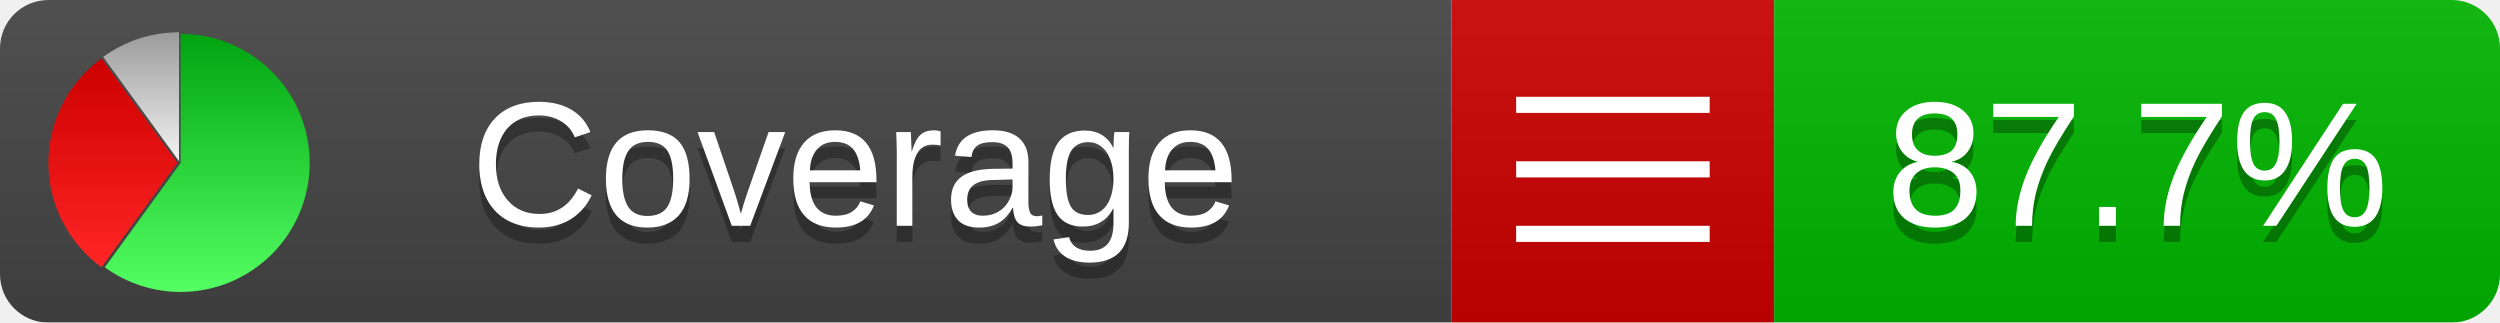
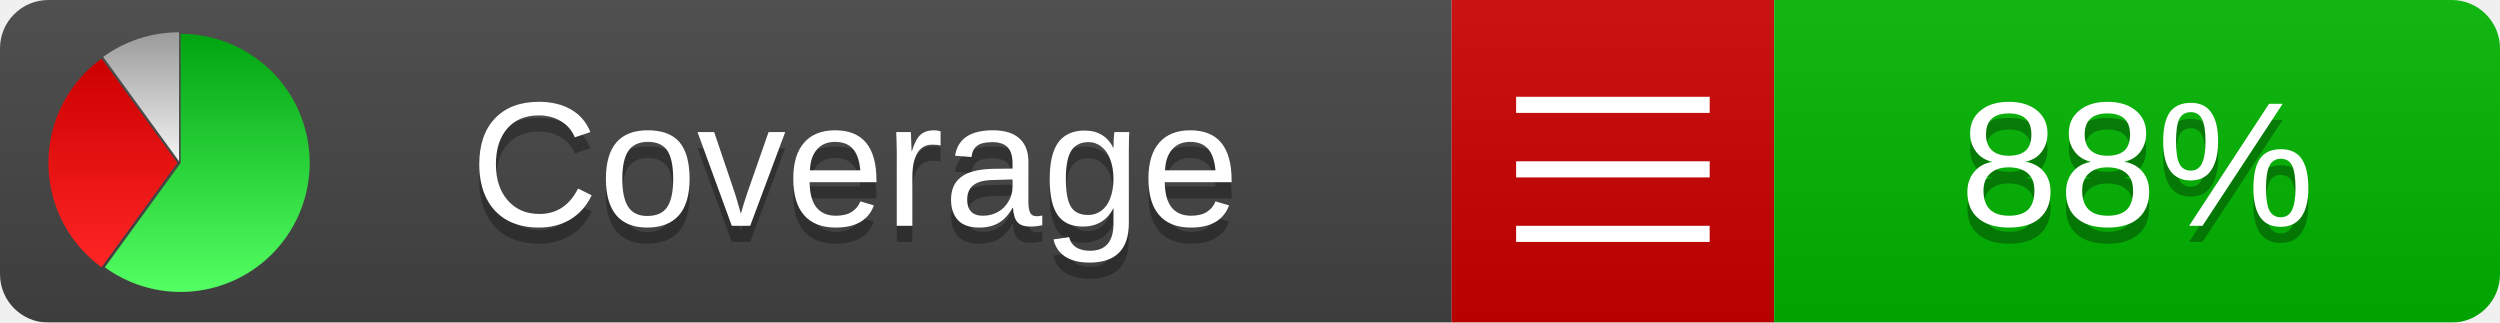
<svg xmlns="http://www.w3.org/2000/svg" xmlns:xlink="http://www.w3.org/1999/xlink" width="155" height="20">
  <style type="text/css">
          
            @keyframes fadeout {
              0 % { visibility: visible; opacity: 1; }
              40% { visibility: visible; opacity: 1; }
              50% { visibility: hidden; opacity: 0; }
              90% { visibility: hidden; opacity: 0; }
              100% { visibility: visible; opacity: 1; }
            }
            @keyframes fadein {
              0% { visibility: hidden; opacity: 0; }
              40% { visibility: hidden; opacity: 0; }
              50% { visibility: visible; opacity: 1; }
              90% { visibility: visible; opacity: 1; }
              100% { visibility: hidden; opacity: 0; }
            }
            .linecoverage {
                animation-duration: 10s;
                animation-name: fadeout;
                animation-iteration-count: infinite;
            }
            .branchcoverage {
                animation-duration: 10s;
                animation-name: fadein;
                animation-iteration-count: infinite;
            }
          
    </style>
  <defs>
    <linearGradient id="gradient" x2="0" y2="100%">
      <stop offset="0" stop-color="#bbb" stop-opacity=".1" />
      <stop offset="1" stop-opacity=".1" />
    </linearGradient>
    <linearGradient id="green" x2="0" y2="100%">
      <stop offset="0" stop-color="#00A410" />
      <stop offset="1" stop-color="#53FF63" />
    </linearGradient>
    <linearGradient id="red" x2="0" y2="100%">
      <stop offset="0" stop-color="#C00" />
      <stop offset="1" stop-color="#FF2525" />
    </linearGradient>
    <linearGradient id="gray" x2="0" y2="100%">
      <stop offset="0" stop-color="#9B9B9B" />
      <stop offset="1" stop-color="#F3F3F3" />
    </linearGradient>
    <mask id="mask">
      <rect width="155" height="20" rx="3" fill="#fff" />
    </mask>
    <g id="icon">
      <path style="fill:url(#green);" d="M205,202.5 l0,-200 a200,200 0 1,1 -117.558,361.803 z" />
      <path style="fill:url(#red);" d="M200,202.5 l-117.558,161.803 a200,200 0 0,1 0,-323.607 z" />
      <path style="fill:url(#gray);" d="M202.5,200 l-117.558,-161.803 a200,200 0 0,1 117.558,-38.196 z" />
    </g>
  </defs>
  <g mask="url(#mask)">
    <rect x="0" y="0" width="90" height="20" fill="#444" />
    <rect x="90" y="0" width="20" height="20" fill="#c00" />
    <rect x="110" y="0" width="45" height="20" fill="#00B600" />
    <rect x="0" y="0" width="155" height="20" fill="url(#gradient)" />
  </g>
  <g>
    <path class="" stroke="#fff" d="M94 6.5 h12 M94 10.5 h12 M94 14.5 h12" />
  </g>
  <g fill="#fff" text-anchor="middle" font-family="Verdana,Arial,Geneva,sans-serif" font-size="11">
    <a xlink:href="https://github.com/danielpalme/ReportGenerator" target="_top">
      <use xlink:href="#icon" transform="translate(3,2) scale(.04)" />
    </a>
    <text x="53" y="15" fill="#010101" fill-opacity=".3">Coverage</text>
    <text x="53" y="14" fill="#fff">Coverage</text>
-     <text class="" x="132.5" y="15" fill="#010101" fill-opacity=".3">87.7%</text>
-     <text class="" x="132.5" y="14">87.7%</text>
+     <text class="" x="132.5" y="15" fill="#010101" fill-opacity=".3">88%</text>
+     <text class="" x="132.5" y="14">88%</text>
  </g>
  <g>
    <rect class="" x="90" y="0" width="65" height="20" fill-opacity="0" />
  </g>
</svg>
